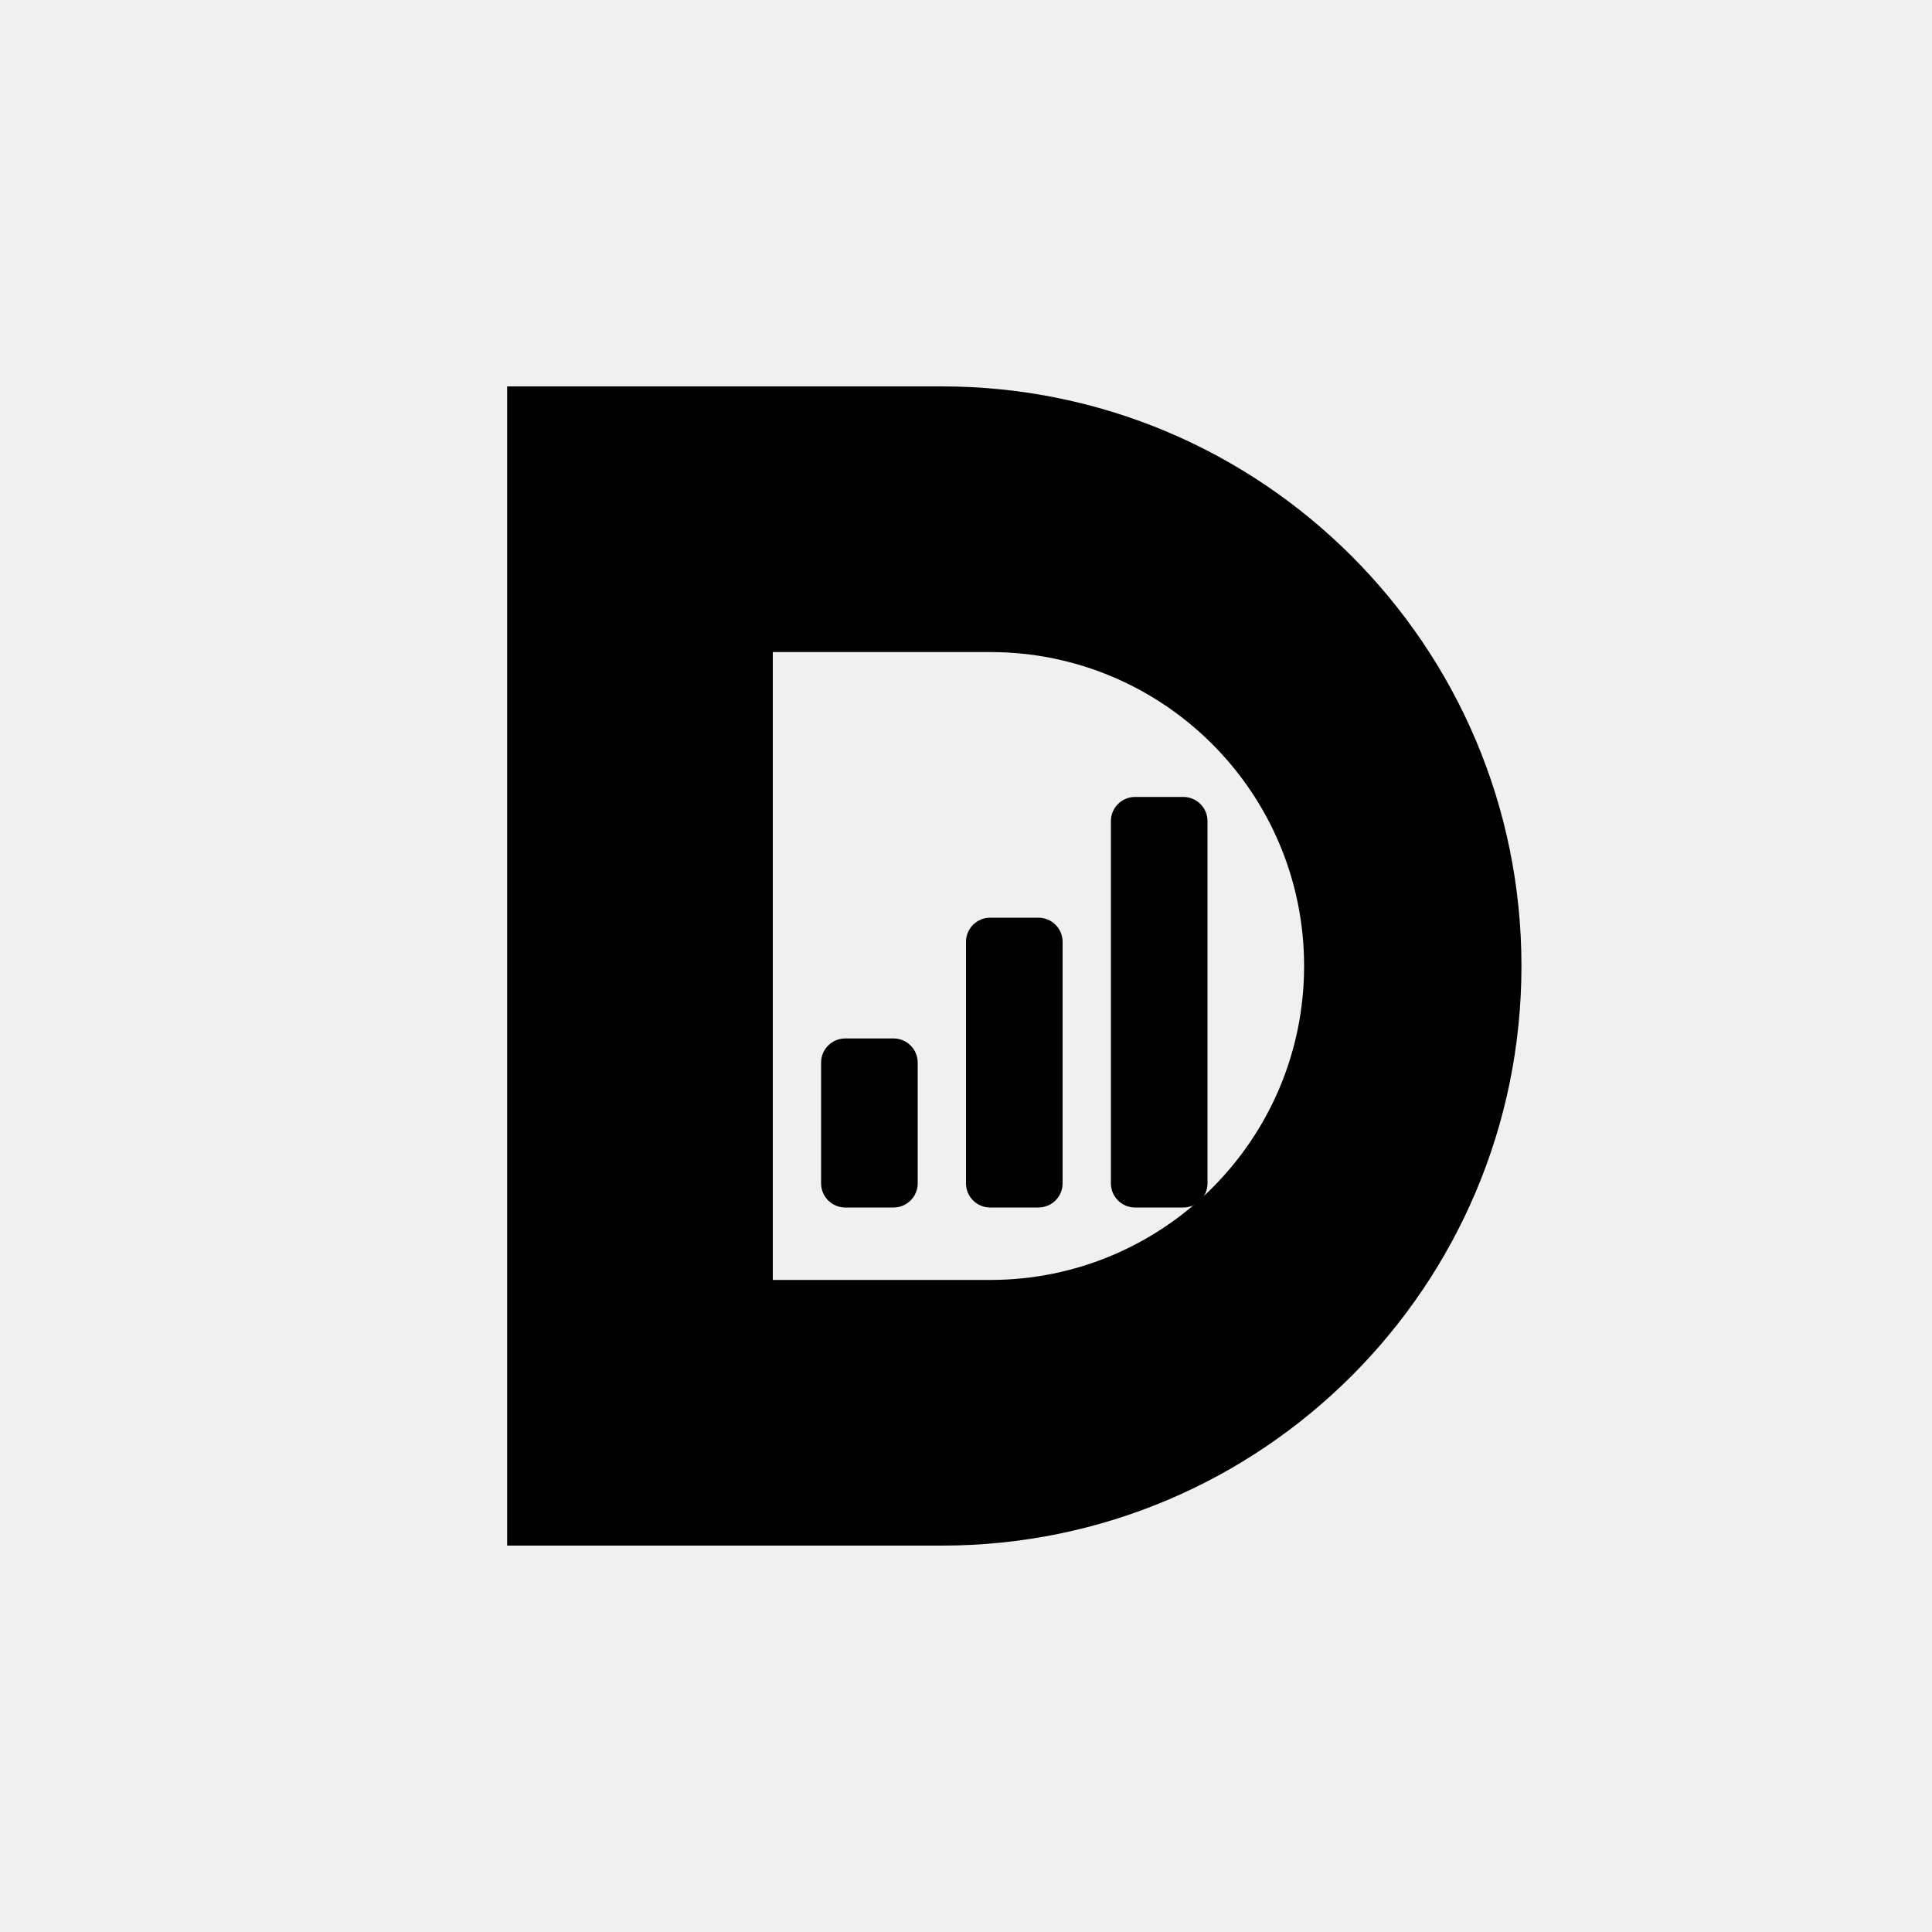
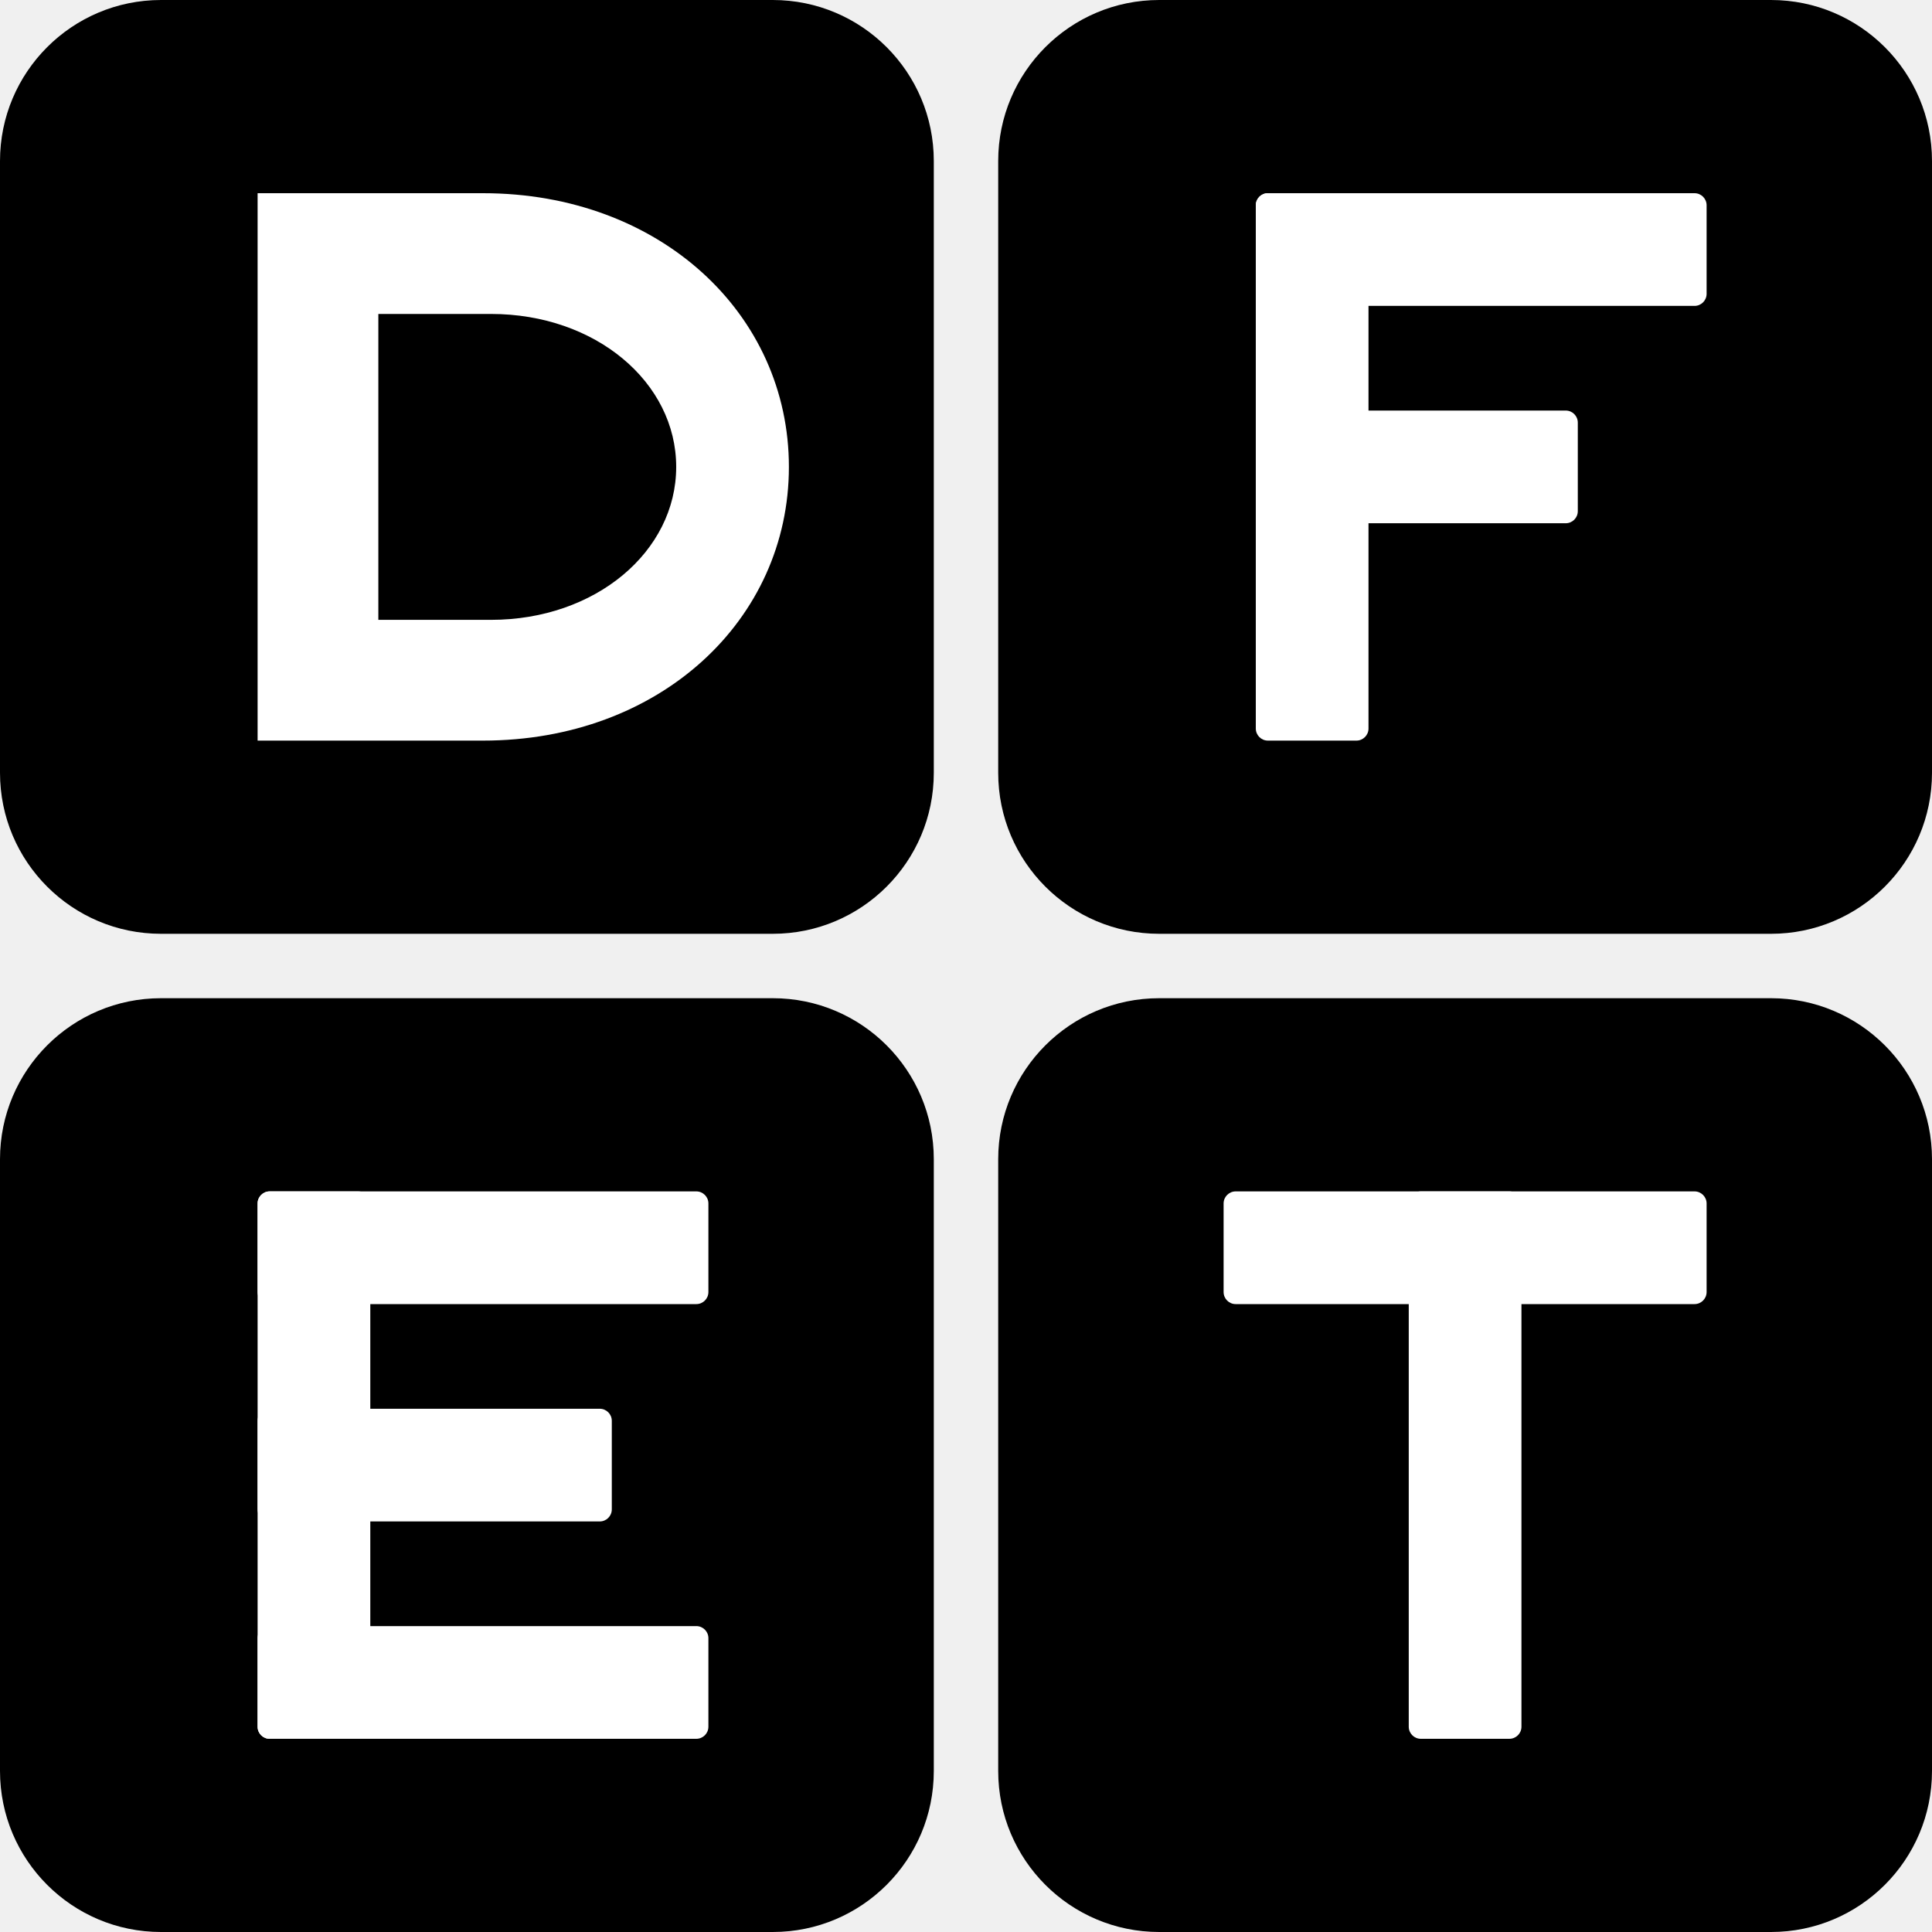
- <svg xmlns="http://www.w3.org/2000/svg" viewBox="0 0 160 160" width="160" height="160" role="img" aria-label="DigiSAT">
-   <path d="M42 32 H78 A48 48 0 0 1 78 128 H42 Z M64 54 H82 A26 26 0 0 1 82 106 H64 Z" fill="currentColor" fill-rule="evenodd" />
-   <g fill="currentColor">
-     <rect x="68" y="86" width="8" height="14" rx="2" />
-     <rect x="80" y="76" width="8" height="24" rx="2" />
-     <rect x="92" y="66" width="8" height="34" rx="2" />
-   </g>
+ <svg xmlns="http://www.w3.org/2000/svg" viewBox="0 0 240 240" width="240" height="240" role="img" aria-label="DigiSAT" fill="none">
+   <rect width="116" height="116" rx="20" fill="currentColor" />
+   <rect x="124" width="116" height="116" rx="20" fill="currentColor" />
+   <rect y="124" width="116" height="116" rx="20" fill="currentColor" />
+   <rect x="124" y="124" width="116" height="116" rx="20" fill="currentColor" />
+   <path fill="#FFFFFF" fill-rule="evenodd" d="M32 24h28c22 0 38 15 38 34s-16 34-38 34H32V24Zm15 15h14c13 0 23 8.5 23 19s-10 19-23 19H47V39Z" />
+   <rect x="156" y="24" width="14" height="68" rx="1.5" fill="#FFFFFF" />
+   <rect x="156" y="24" width="56" height="14" rx="1.5" fill="#FFFFFF" />
+   <rect x="156" y="51" width="40" height="14" rx="1.5" fill="#FFFFFF" />
+   <rect x="32" y="148" width="14" height="68" rx="1.5" fill="#FFFFFF" />
+   <rect x="32" y="148" width="56" height="14" rx="1.5" fill="#FFFFFF" />
+   <rect x="32" y="175" width="44" height="14" rx="1.5" fill="#FFFFFF" />
+   <rect x="32" y="202" width="56" height="14" rx="1.5" fill="#FFFFFF" />
+   <rect x="152" y="148" width="60" height="14" rx="1.5" fill="#FFFFFF" />
+   <rect x="175" y="148" width="14" height="68" rx="1.5" fill="#FFFFFF" />
</svg>
